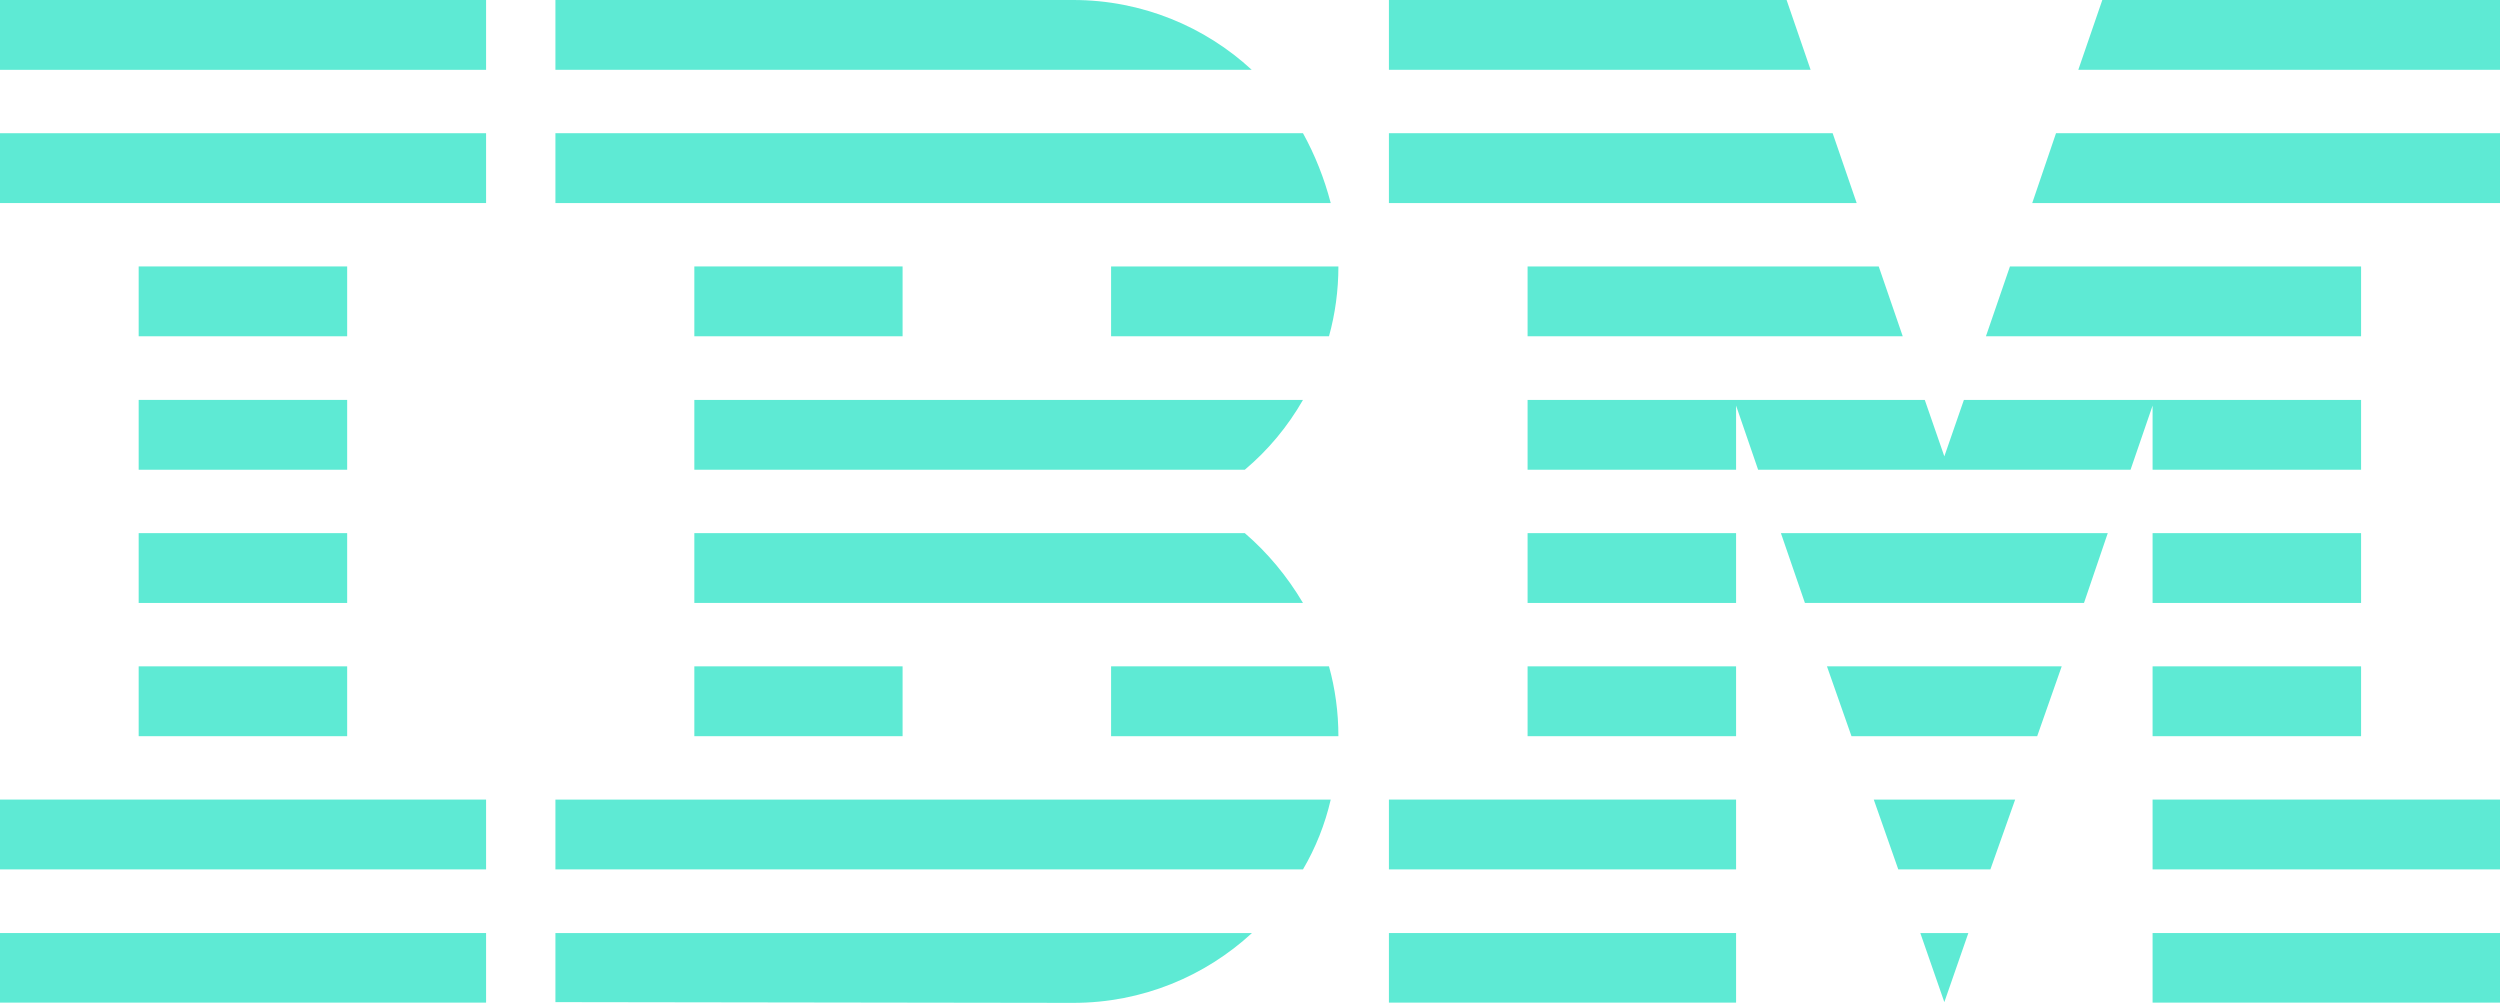
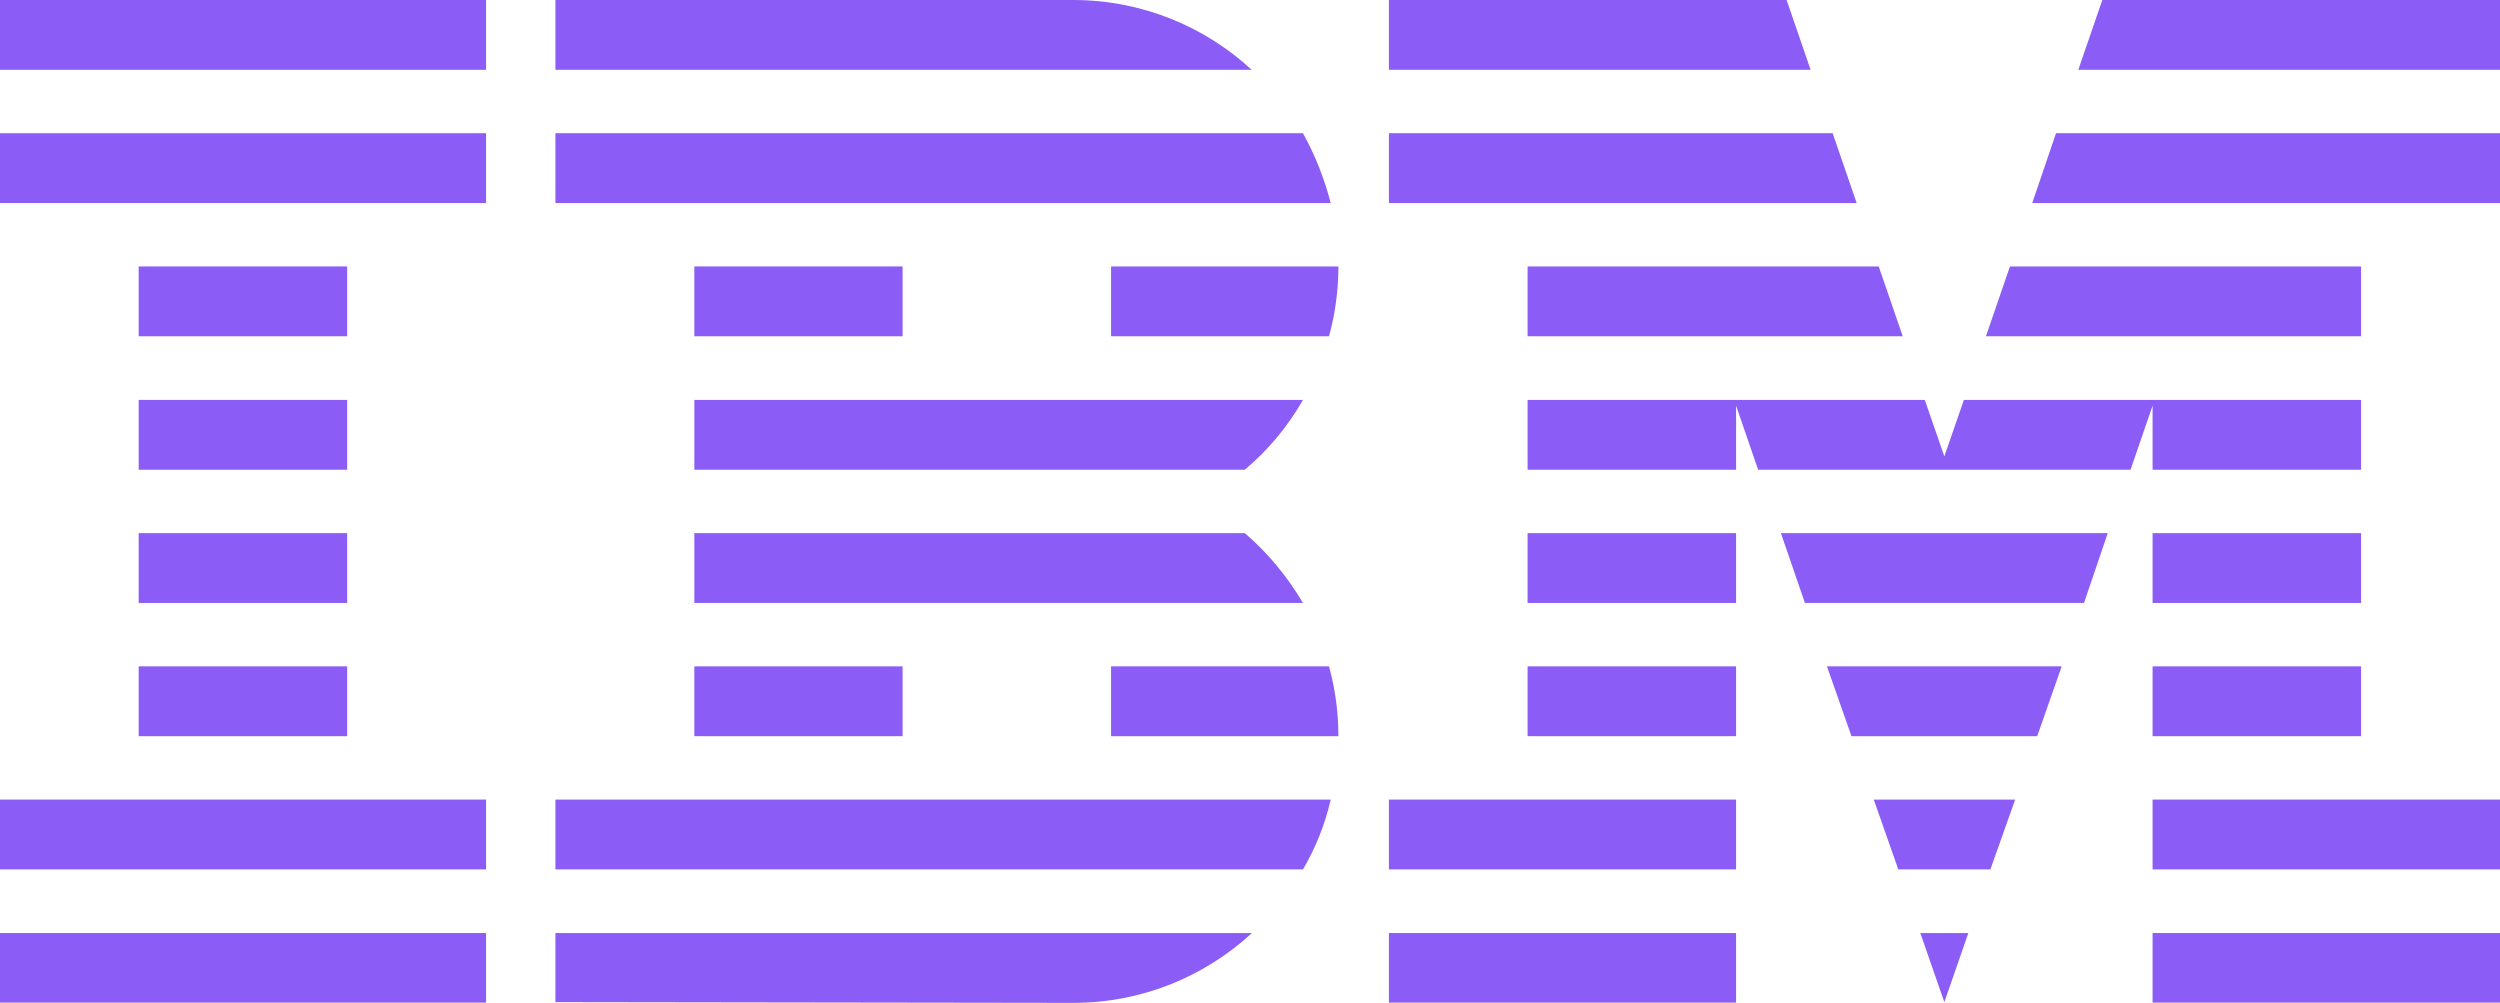
<svg xmlns="http://www.w3.org/2000/svg" version="1.1" id="Livello_1" x="0px" y="0px" width="1000px" height="401.149px" viewBox="0 0 1000 401.149" enable-background="new 0 0 1000 401.149" xml:space="preserve">
  <g>
    <g>
-       <polygon id="Rectangle-path" fill="#5eead4" points="0,373.217 194.433,373.217 194.433,401.05 0,401.05   " />
-       <polygon id="Rectangle-path_1_" fill="#5eead4" points="0,319.83 194.433,319.83 194.433,347.761 0,347.761   " />
-       <polygon id="Rectangle-path_2_" fill="#5eead4" points="55.468,266.541 138.867,266.541 138.867,294.473 55.468,294.473   " />
-       <polygon id="Rectangle-path_3_" fill="#5eead4" points="55.468,213.253 138.867,213.253 138.867,241.185 55.468,241.185   " />
-       <polygon id="Rectangle-path_4_" fill="#5eead4" points="55.468,159.964 138.867,159.964 138.867,187.896 55.468,187.896   " />
-       <polygon id="Rectangle-path_5_" fill="#5eead4" points="55.468,106.577 138.867,106.577 138.867,134.509 55.468,134.509   " />
-       <rect id="Rectangle-path_6_" y="53.288" fill="#5eead4" width="194.433" height="27.932" />
-       <rect id="Rectangle-path_7_" fill="#5eead4" width="194.433" height="27.932" />
+       <polygon id="Rectangle-path" fill="#8b5cf6" points="0,373.217 194.433,373.217 194.433,401.05 0,401.05   " />
+       <polygon id="Rectangle-path_1_" fill="#8b5cf6" points="0,319.83 194.433,319.83 194.433,347.761 0,347.761   " />
+       <polygon id="Rectangle-path_2_" fill="#8b5cf6" points="55.468,266.541 138.867,266.541 138.867,294.473 55.468,294.473   " />
+       <polygon id="Rectangle-path_3_" fill="#8b5cf6" points="55.468,213.253 138.867,213.253 138.867,241.185 55.468,241.185   " />
+       <polygon id="Rectangle-path_4_" fill="#8b5cf6" points="55.468,159.964 138.867,159.964 138.867,187.896 55.468,187.896   " />
+       <polygon id="Rectangle-path_5_" fill="#8b5cf6" points="55.468,106.577 138.867,106.577 138.867,134.509 55.468,134.509   " />
+       <rect id="Rectangle-path_6_" y="53.288" fill="#8b5cf6" width="194.433" height="27.932" />
+       <rect id="Rectangle-path_7_" fill="#8b5cf6" width="194.433" height="27.932" />
    </g>
    <g>
-       <path id="Shape_16_" fill="#5eead4" d="M222.167,347.761h299.029c5.051-8.617,8.815-18.027,11.094-27.932H222.167V347.761z" />
-       <path id="Shape_17_" fill="#5eead4" d="M497.92,213.253H277.734v27.932h243.463C514.857,230.487,507.032,221.078,497.92,213.253z" />
-       <path id="Shape_18_" fill="#5eead4" d="M277.734,159.964v27.932H497.92c9.311-7.825,17.135-17.235,23.277-27.932H277.734z" />
-       <path id="Shape_19_" fill="#5eead4" d="M521.197,53.288H222.167V81.22H532.29C529.715,71.315,525.951,61.906,521.197,53.288z" />
-       <path id="Shape_20_" fill="#5eead4" d="M429.279,0H222.167v27.932h278.526C482.072,10.697,456.815,0,429.279,0z" />
-       <rect id="Rectangle-path_8_" x="277.734" y="106.577" fill="#5eead4" width="83.3" height="27.932" />
-       <path id="Shape_21_" fill="#5eead4" d="M444.433,134.509h87.163c2.476-8.914,3.764-18.324,3.764-27.932h-90.927L444.433,134.509    L444.433,134.509z" />
-       <polygon id="Rectangle-path_9_" fill="#5eead4" points="277.734,266.541 361.034,266.541 361.034,294.473 277.734,294.473   " />
-       <path id="Shape_22_" fill="#5eead4" d="M444.433,266.541v27.932h90.927c0-9.608-1.288-19.017-3.764-27.932H444.433z" />
-       <path id="Shape_23_" fill="#5eead4" d="M222.167,400.852l207.112,0.297c27.734,0,52.793-10.697,71.513-27.932H222.167V400.852z" />
+       <path id="Shape_16_" fill="#8b5cf6" d="M222.167,347.761h299.029c5.051-8.617,8.815-18.027,11.094-27.932H222.167V347.761z" />
+       <path id="Shape_17_" fill="#8b5cf6" d="M497.92,213.253H277.734v27.932h243.463C514.857,230.487,507.032,221.078,497.92,213.253z" />
+       <path id="Shape_18_" fill="#8b5cf6" d="M277.734,159.964v27.932H497.92c9.311-7.825,17.135-17.235,23.277-27.932H277.734z" />
+       <path id="Shape_19_" fill="#8b5cf6" d="M521.197,53.288H222.167V81.22H532.29C529.715,71.315,525.951,61.906,521.197,53.288z" />
+       <path id="Shape_20_" fill="#8b5cf6" d="M429.279,0H222.167v27.932h278.526C482.072,10.697,456.815,0,429.279,0z" />
+       <rect id="Rectangle-path_8_" x="277.734" y="106.577" fill="#8b5cf6" width="83.3" height="27.932" />
+       <path id="Shape_21_" fill="#8b5cf6" d="M444.433,134.509h87.163c2.476-8.914,3.764-18.324,3.764-27.932h-90.927L444.433,134.509    L444.433,134.509z" />
+       <polygon id="Rectangle-path_9_" fill="#8b5cf6" points="277.734,266.541 361.034,266.541 361.034,294.473 277.734,294.473   " />
+       <path id="Shape_22_" fill="#8b5cf6" d="M444.433,266.541v27.932h90.927c0-9.608-1.288-19.017-3.764-27.932H444.433z" />
+       <path id="Shape_23_" fill="#8b5cf6" d="M222.167,400.852l207.112,0.297c27.734,0,52.793-10.697,71.513-27.932H222.167V400.852z" />
    </g>
    <g>
-       <polygon id="Rectangle-path_10_" fill="#5eead4" points="555.567,373.217 694.433,373.217 694.433,401.05 555.567,401.05   " />
-       <polygon id="Rectangle-path_11_" fill="#5eead4" points="555.567,319.83 694.433,319.83 694.433,347.761 555.567,347.761   " />
-       <polygon id="Rectangle-path_12_" fill="#5eead4" points="611.034,266.541 694.433,266.541 694.433,294.473 611.034,294.473   " />
-       <polygon id="Rectangle-path_13_" fill="#5eead4" points="611.034,213.253 694.433,213.253 694.433,241.185 611.034,241.185   " />
-       <polygon id="Shape_24_" fill="#5eead4" points="733.063,53.288 555.567,53.288 555.567,81.22 742.67,81.22   " />
-       <polygon id="Shape_25_" fill="#5eead4" points="714.639,0 555.567,0 555.567,27.932 724.247,27.932   " />
-       <polygon id="Rectangle-path_14_" fill="#5eead4" points="861.034,373.217 1000,373.217 1000,401.05 861.034,401.05   " />
-       <polygon id="Rectangle-path_15_" fill="#5eead4" points="861.034,319.83 1000,319.83 1000,347.761 861.034,347.761   " />
-       <polygon id="Rectangle-path_16_" fill="#5eead4" points="861.034,266.541 944.433,266.541 944.433,294.473 861.034,294.473   " />
-       <polygon id="Rectangle-path_17_" fill="#5eead4" points="861.034,213.253 944.433,213.253 944.433,241.185 861.034,241.185   " />
-       <polygon id="Shape_26_" fill="#5eead4" points="861.034,187.896 944.433,187.896 944.433,159.964 861.034,159.964     861.034,159.964 785.559,159.964 777.734,182.548 769.909,159.964 694.433,159.964 694.433,159.964 611.034,159.964     611.034,187.896 694.433,187.896 694.433,162.242 703.249,187.896 852.219,187.896 861.034,162.242   " />
-       <polygon id="Shape_27_" fill="#5eead4" points="944.433,106.577 803.982,106.577 794.374,134.509 944.433,134.509   " />
-       <polygon id="Shape_28_" fill="#5eead4" points="840.927,0 831.319,27.932 1000,27.932 1000,0   " />
-       <polygon id="Shape_29_" fill="#5eead4" points="777.734,400.852 787.341,373.217 768.126,373.217   " />
-       <polygon id="Shape_30_" fill="#5eead4" points="759.311,347.761 796.157,347.761 806.062,319.83 749.505,319.83   " />
-       <polygon id="Shape_31_" fill="#5eead4" points="740.59,294.473 814.877,294.473 824.683,266.541 730.784,266.541   " />
-       <polygon id="Shape_32_" fill="#5eead4" points="721.969,241.185 833.597,241.185 843.106,213.253 712.361,213.253   " />
-       <polygon id="Shape_33_" fill="#5eead4" points="611.034,134.509 761.093,134.509 751.486,106.577 611.034,106.577   " />
-       <polygon id="Shape_34_" fill="#5eead4" points="812.896,81.22 1000,81.22 1000,53.288 822.405,53.288   " />
+       <polygon id="Rectangle-path_10_" fill="#8b5cf6" points="555.567,373.217 694.433,373.217 694.433,401.05 555.567,401.05   " />
+       <polygon id="Rectangle-path_11_" fill="#8b5cf6" points="555.567,319.83 694.433,319.83 694.433,347.761 555.567,347.761   " />
+       <polygon id="Rectangle-path_12_" fill="#8b5cf6" points="611.034,266.541 694.433,266.541 694.433,294.473 611.034,294.473   " />
+       <polygon id="Rectangle-path_13_" fill="#8b5cf6" points="611.034,213.253 694.433,213.253 694.433,241.185 611.034,241.185   " />
+       <polygon id="Shape_24_" fill="#8b5cf6" points="733.063,53.288 555.567,53.288 555.567,81.22 742.67,81.22   " />
+       <polygon id="Shape_25_" fill="#8b5cf6" points="714.639,0 555.567,0 555.567,27.932 724.247,27.932   " />
+       <polygon id="Rectangle-path_14_" fill="#8b5cf6" points="861.034,373.217 1000,373.217 1000,401.05 861.034,401.05   " />
+       <polygon id="Rectangle-path_15_" fill="#8b5cf6" points="861.034,319.83 1000,319.83 1000,347.761 861.034,347.761   " />
+       <polygon id="Rectangle-path_16_" fill="#8b5cf6" points="861.034,266.541 944.433,266.541 944.433,294.473 861.034,294.473   " />
+       <polygon id="Rectangle-path_17_" fill="#8b5cf6" points="861.034,213.253 944.433,213.253 944.433,241.185 861.034,241.185   " />
+       <polygon id="Shape_26_" fill="#8b5cf6" points="861.034,187.896 944.433,187.896 944.433,159.964 861.034,159.964     861.034,159.964 785.559,159.964 777.734,182.548 769.909,159.964 694.433,159.964 694.433,159.964 611.034,159.964     611.034,187.896 694.433,187.896 694.433,162.242 703.249,187.896 852.219,187.896 861.034,162.242   " />
+       <polygon id="Shape_27_" fill="#8b5cf6" points="944.433,106.577 803.982,106.577 794.374,134.509 944.433,134.509   " />
+       <polygon id="Shape_28_" fill="#8b5cf6" points="840.927,0 831.319,27.932 1000,27.932 1000,0   " />
+       <polygon id="Shape_29_" fill="#8b5cf6" points="777.734,400.852 787.341,373.217 768.126,373.217   " />
+       <polygon id="Shape_30_" fill="#8b5cf6" points="759.311,347.761 796.157,347.761 806.062,319.83 749.505,319.83   " />
+       <polygon id="Shape_31_" fill="#8b5cf6" points="740.59,294.473 814.877,294.473 824.683,266.541 730.784,266.541   " />
+       <polygon id="Shape_32_" fill="#8b5cf6" points="721.969,241.185 833.597,241.185 843.106,213.253 712.361,213.253   " />
+       <polygon id="Shape_33_" fill="#8b5cf6" points="611.034,134.509 761.093,134.509 751.486,106.577 611.034,106.577   " />
+       <polygon id="Shape_34_" fill="#8b5cf6" points="812.896,81.22 1000,81.22 1000,53.288 822.405,53.288   " />
    </g>
  </g>
</svg>
